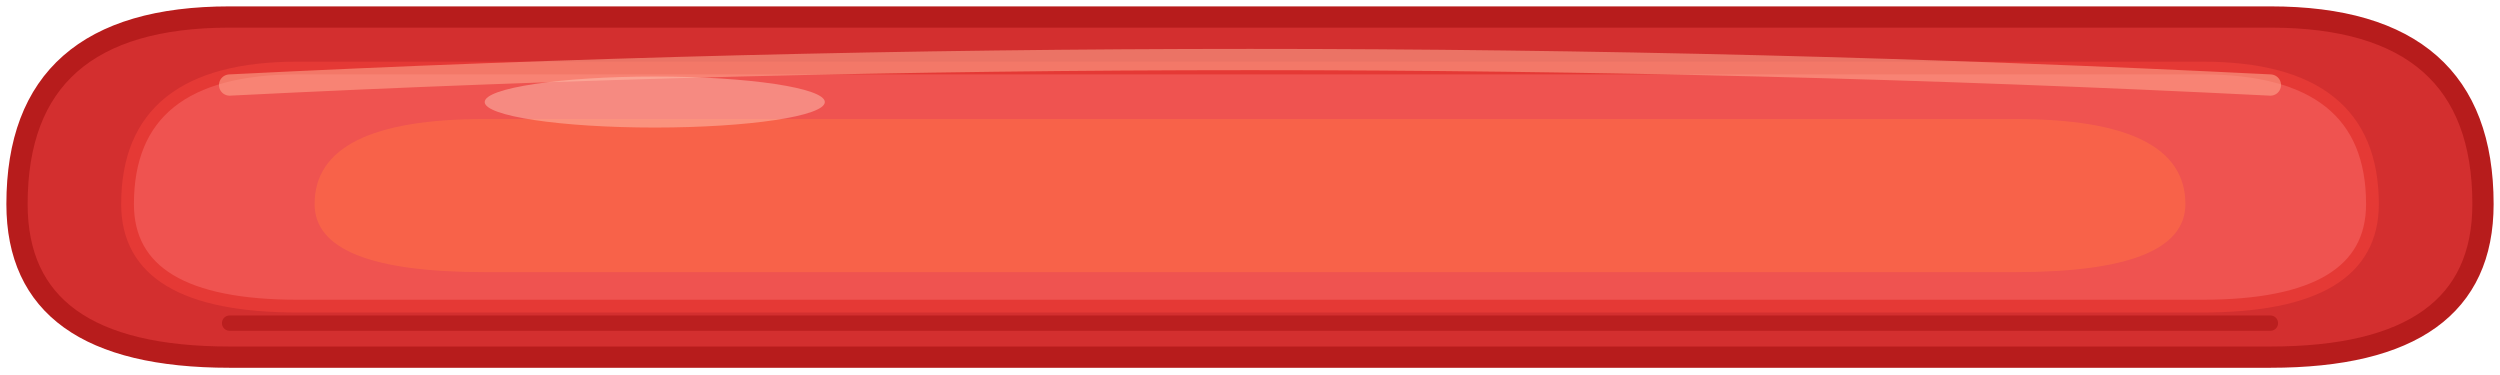
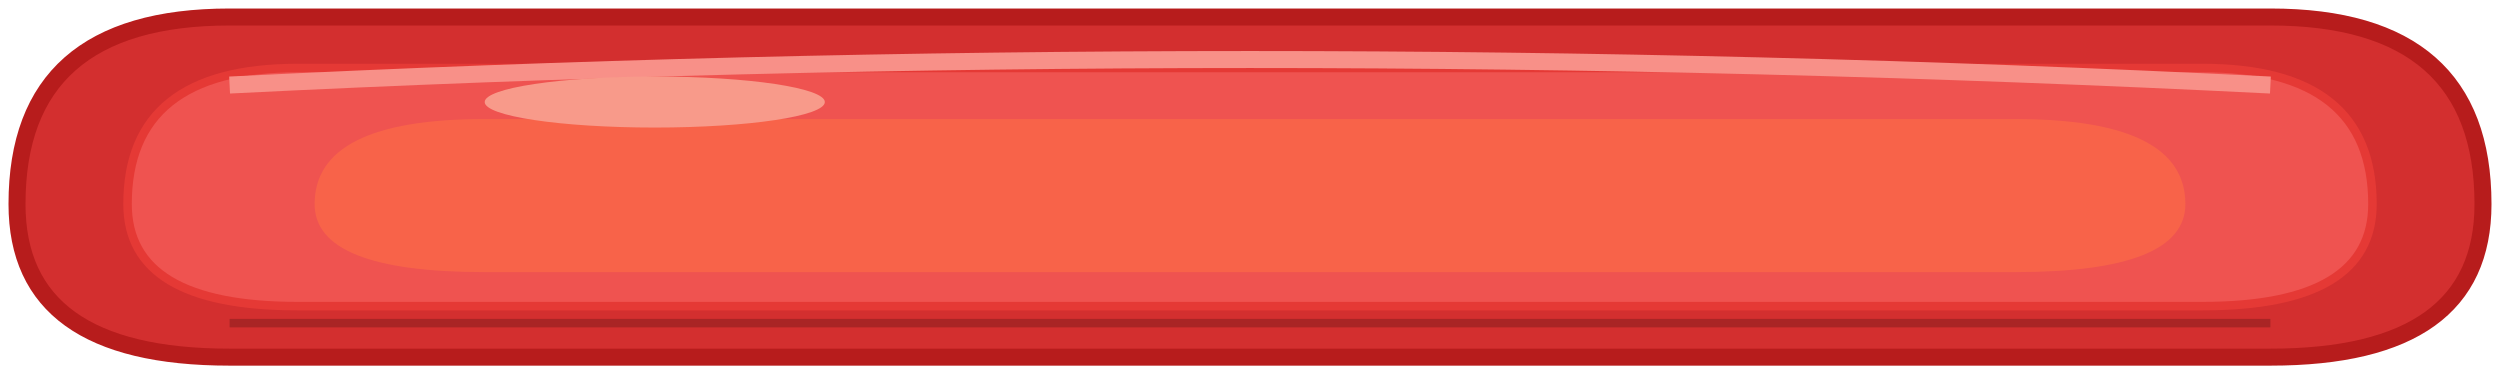
<svg xmlns="http://www.w3.org/2000/svg" viewBox="53 76 294 44" preserveAspectRatio="none">
-   <path d="M55 100            Q55 78 80 78            L320 78            Q345 78 345 100            Q345 118 320 118            L80 118            Q55 118 55 100            Z" fill="#D32F2F" stroke="#B71C1C" stroke-width="2.5" />
-   <path d="M68 100            Q68 84 88 84            L312 84            Q332 84 332 100            Q332 112 312 112            L88 112            Q68 112 68 100            Z" fill="#EF5350" stroke="#E53935" stroke-width="1.5" />
-   <path d="M90 100            Q90 90 110 90            L290 90            Q310 90 310 100            Q310 108 290 108            L110 108            Q90 108 90 100            Z" fill="#FF7043" opacity="0.55" />
-   <path d="M80 86 Q200 80 320 86" fill="none" stroke="#FFAB91" stroke-width="2.5" opacity="0.55" stroke-linecap="round" />
-   <ellipse cx="130" cy="88" rx="20" ry="3" fill="#FFCCBC" opacity="0.45" />
-   <path d="M80 114 L320 114" fill="none" stroke="#8E0000" stroke-width="1.8" opacity="0.35" stroke-linecap="round" />
+   <path d="M55 100            Q55 78 80 78            L320 78            Q345 78 345 100            Q345 118 320 118            L80 118            Q55 118 55 100            Z" fill="#D32F2F" stroke="#B71C1C" stroke-width="2" />
+   <path d="M68 100            Q68 84 88 84            L312 84            Q332 84 332 100            Q332 112 312 112            L88 112            Q68 112 68 100            Z" fill="#EF5350" stroke="#E53935" stroke-width="1" />
+   <path d="M90 100            Q90 90 110 90            L290 90            Q310 90 310 100            Q310 108 290 108            L110 108            Q90 108 90 100            Z" fill="#F86349" />
+   <path d="M80 86 Q200 80 320 86" fill="none" stroke="#F89088" stroke-width="2" />
+   <ellipse cx="130" cy="88" rx="20" ry="3" fill="#F89A8A" />
+   <path d="M80 114 L320 114" fill="none" stroke="#A92525" stroke-width="1" />
</svg>
